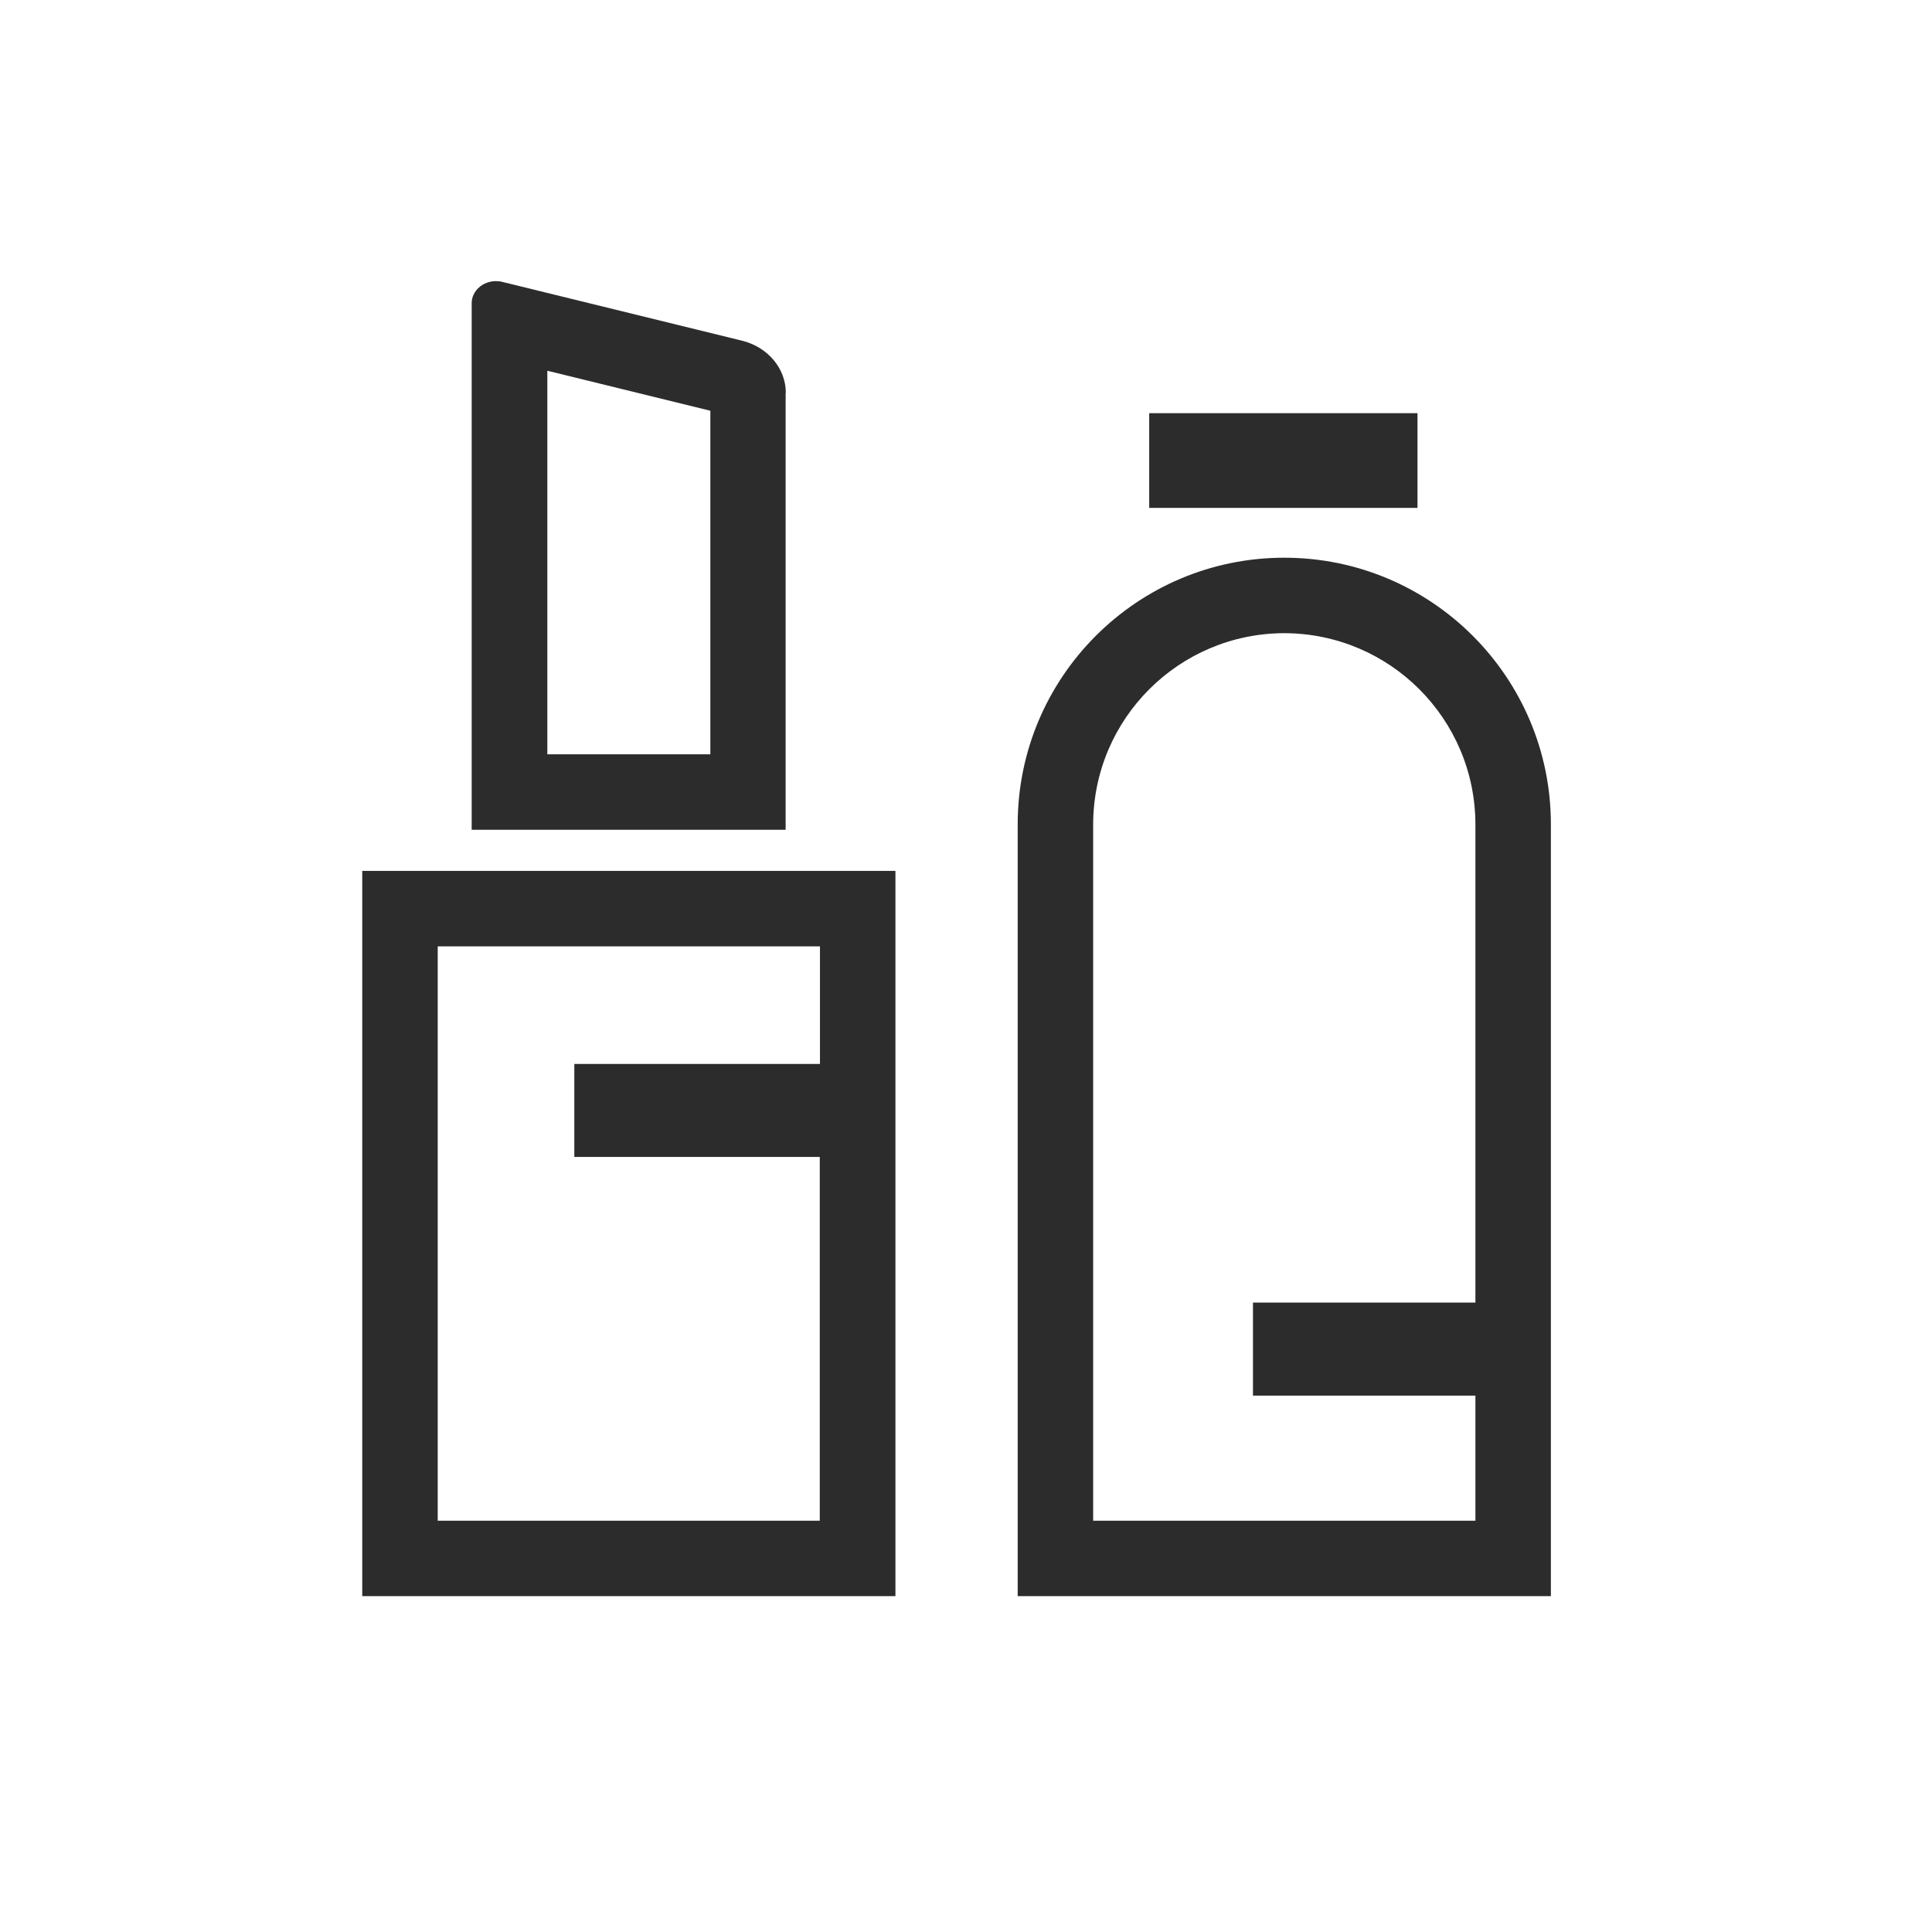
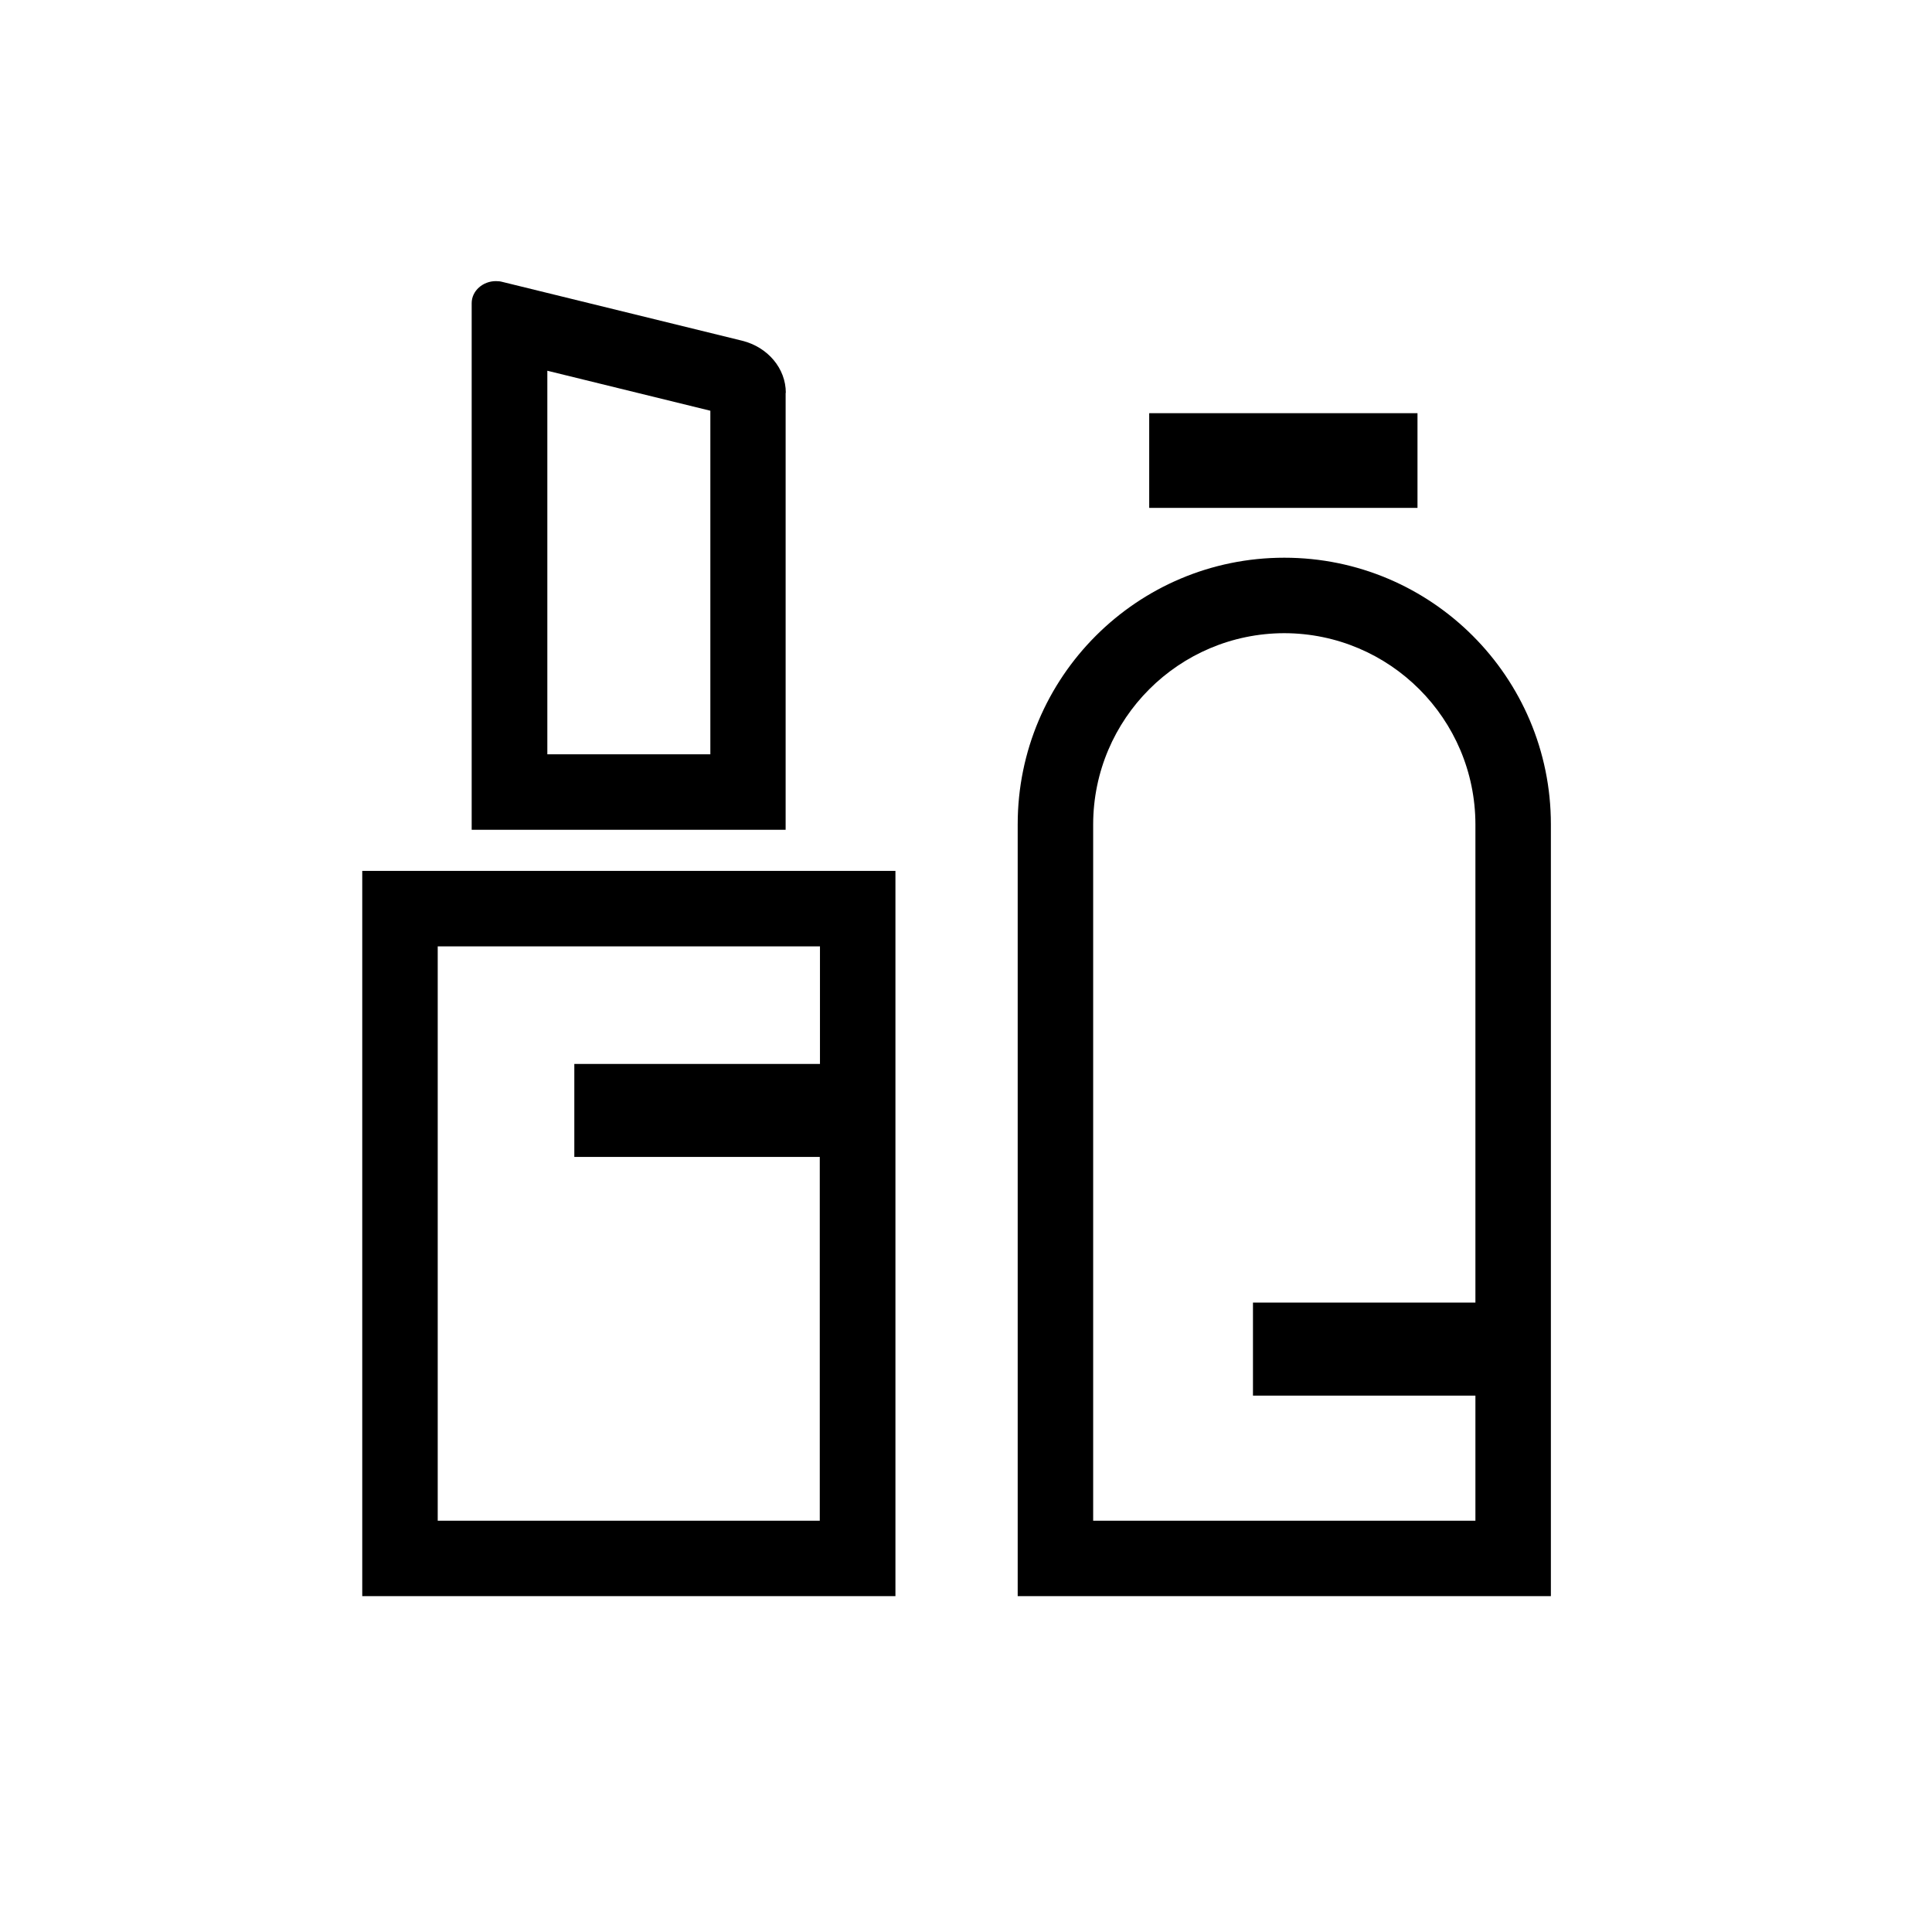
<svg xmlns="http://www.w3.org/2000/svg" class="icon" width="200px" height="200.00px" viewBox="0 0 1024 1024" version="1.1">
-   <path d="M609.1 219h142.2v50.2H609.1zM192 846h282.6V461.6H192V846z m40-344.4h202.6v62.3H304.4v49.3h130.1V806H232V501.6zM416.5 208.2c0-12.9-9.5-24.2-23.1-27.6l-127.2-31.2c-1.1-0.3-2.2-0.4-3.4-0.4-6.8 0-12.8 5.1-12.8 11.7v279.1h166.4V208.2z m-40 191.6h-86.4V196.5l86.4 21.2v182.1zM680.7 295.6c-78 0-141.3 63.3-141.3 141.3V846H822V436.9c0-78-63.3-141.3-141.3-141.3zM579.4 806V436.9c0.1-55.9 45.4-101.2 101.3-101.3 55.9 0.1 101.2 45.4 101.3 101.3v253.5H664.1v49.3H782V806H579.4z" fill="#2c2c2c" />
+   <path d="M609.1 219h142.2v50.2H609.1zM192 846h282.6V461.6H192V846z m40-344.4h202.6v62.3H304.4v49.3h130.1V806H232V501.6zM416.5 208.2c0-12.9-9.5-24.2-23.1-27.6l-127.2-31.2c-1.1-0.3-2.2-0.4-3.4-0.4-6.8 0-12.8 5.1-12.8 11.7v279.1h166.4V208.2z m-40 191.6h-86.4V196.5l86.4 21.2v182.1zM680.7 295.6c-78 0-141.3 63.3-141.3 141.3V846H822V436.9c0-78-63.3-141.3-141.3-141.3zM579.4 806V436.9c0.1-55.9 45.4-101.2 101.3-101.3 55.9 0.1 101.2 45.4 101.3 101.3v253.5H664.1v49.3H782V806H579.4z" />
</svg>
